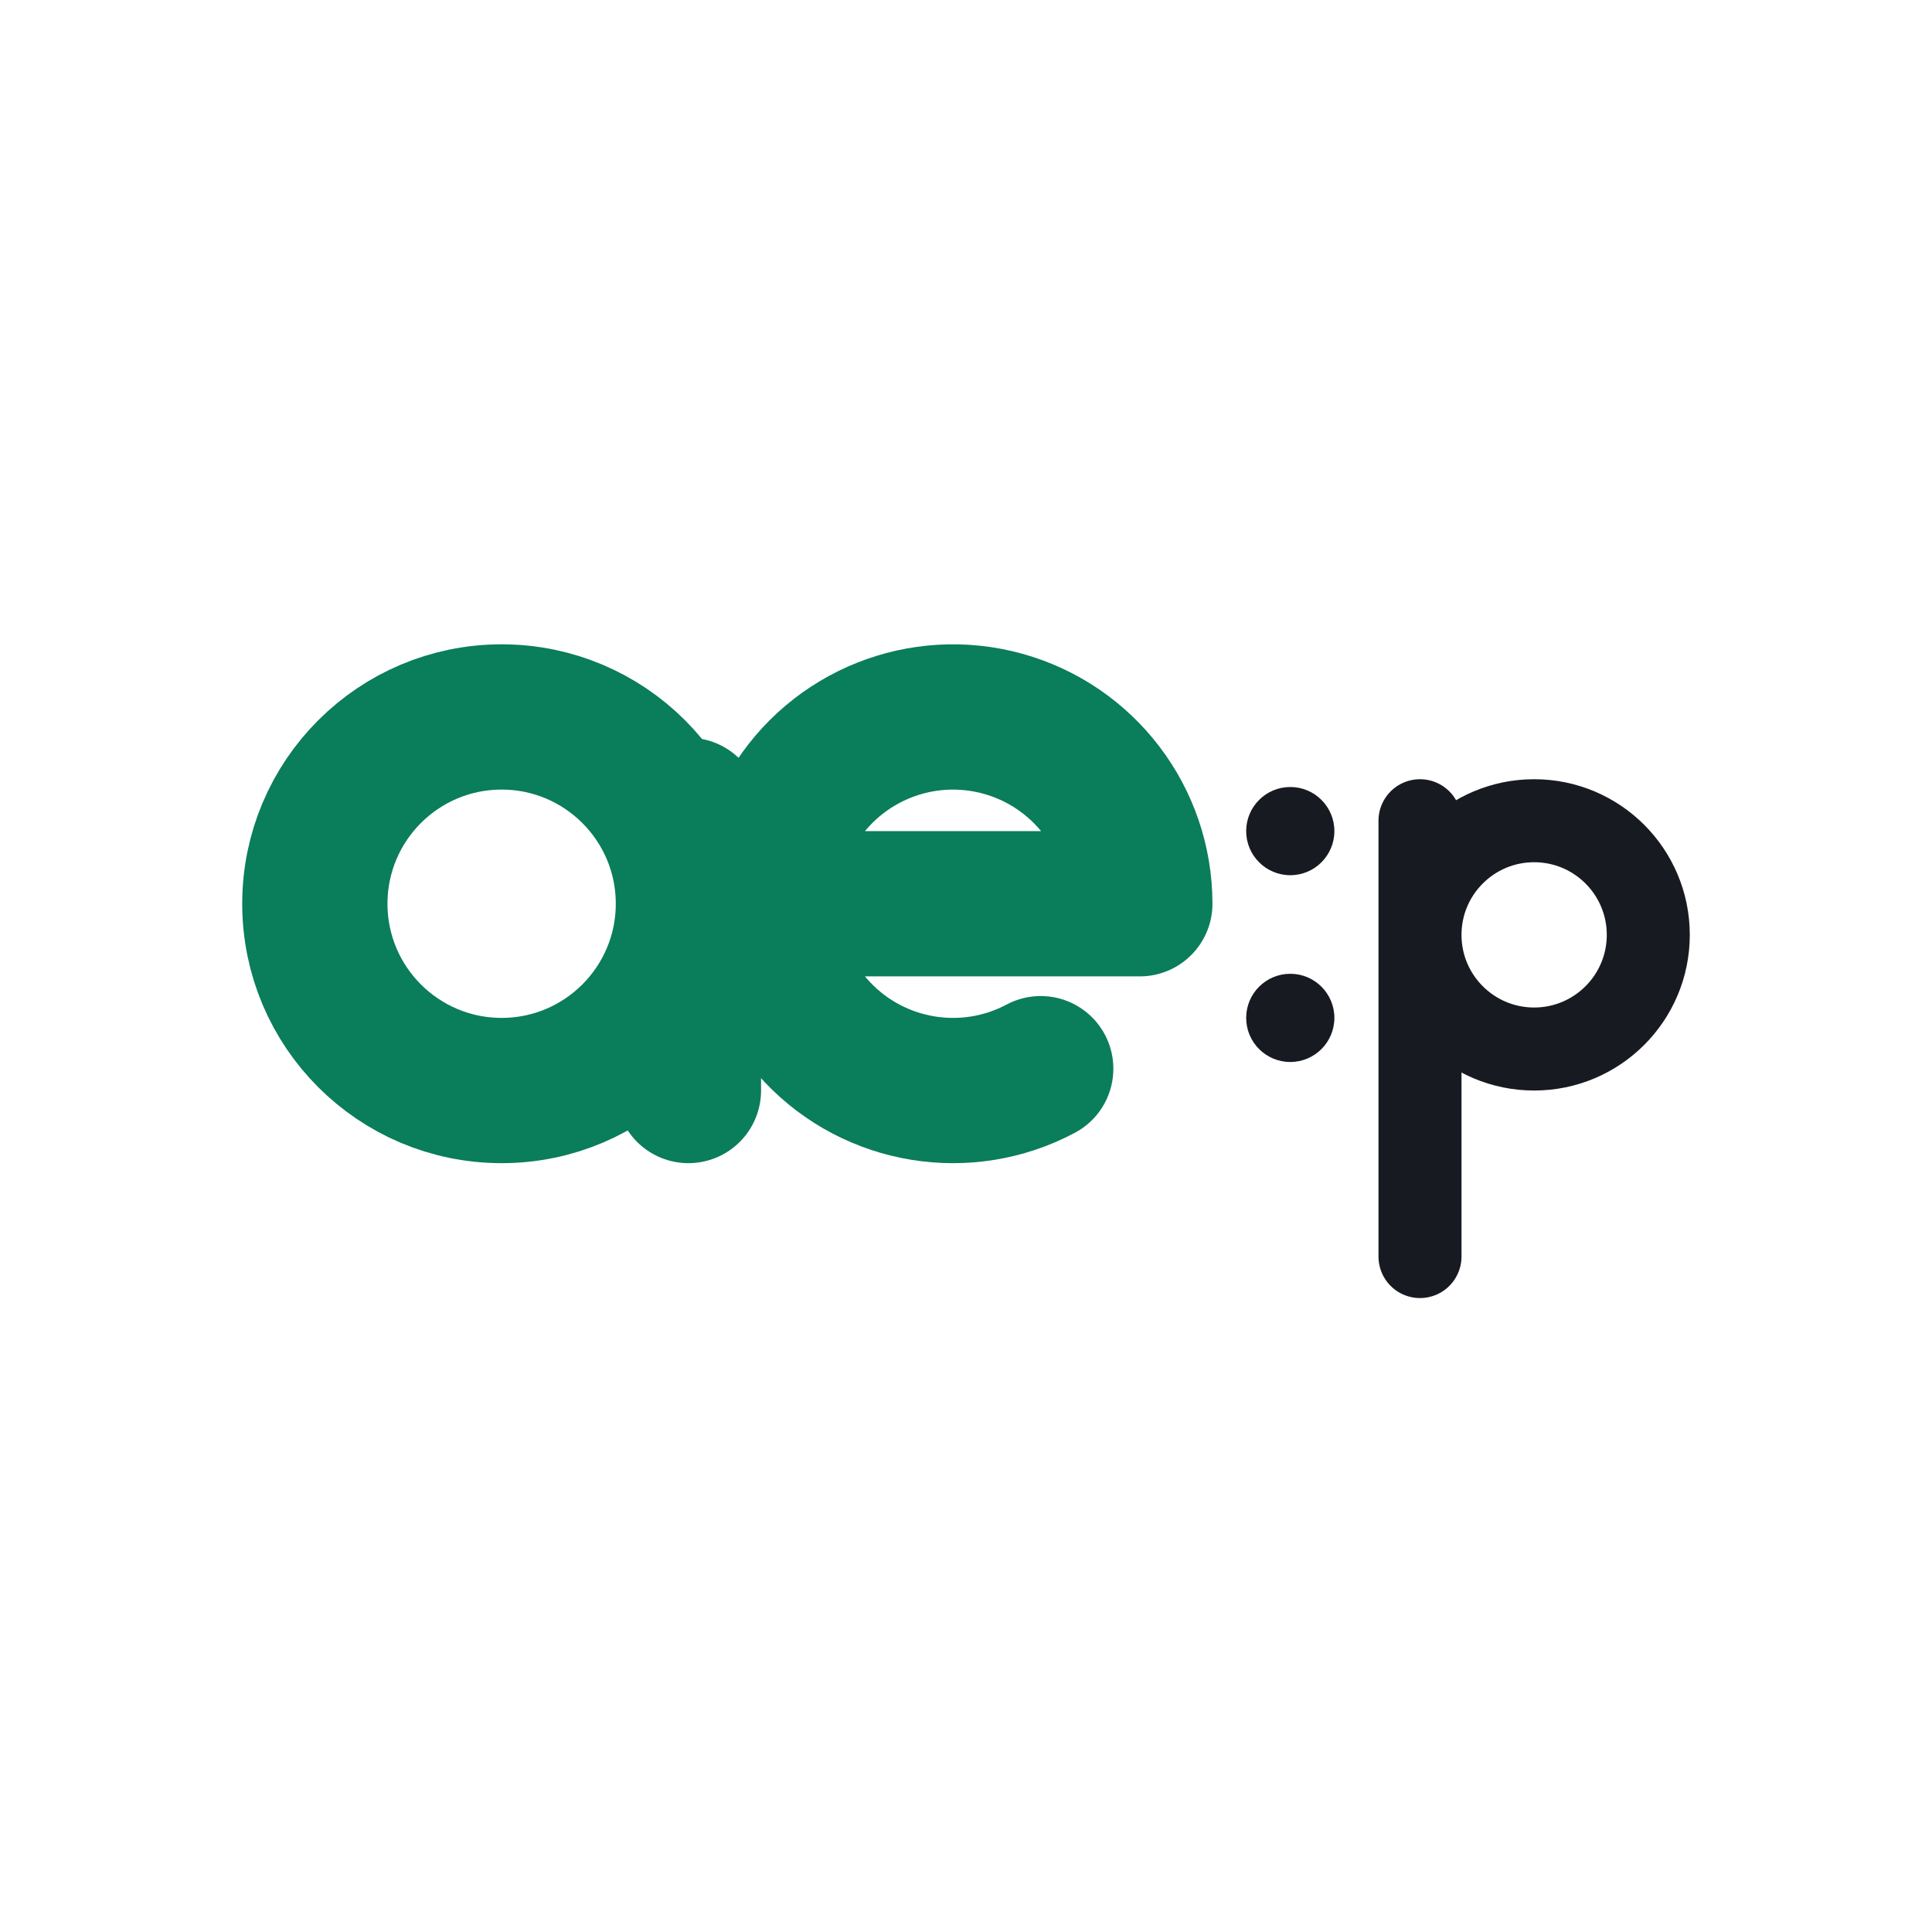
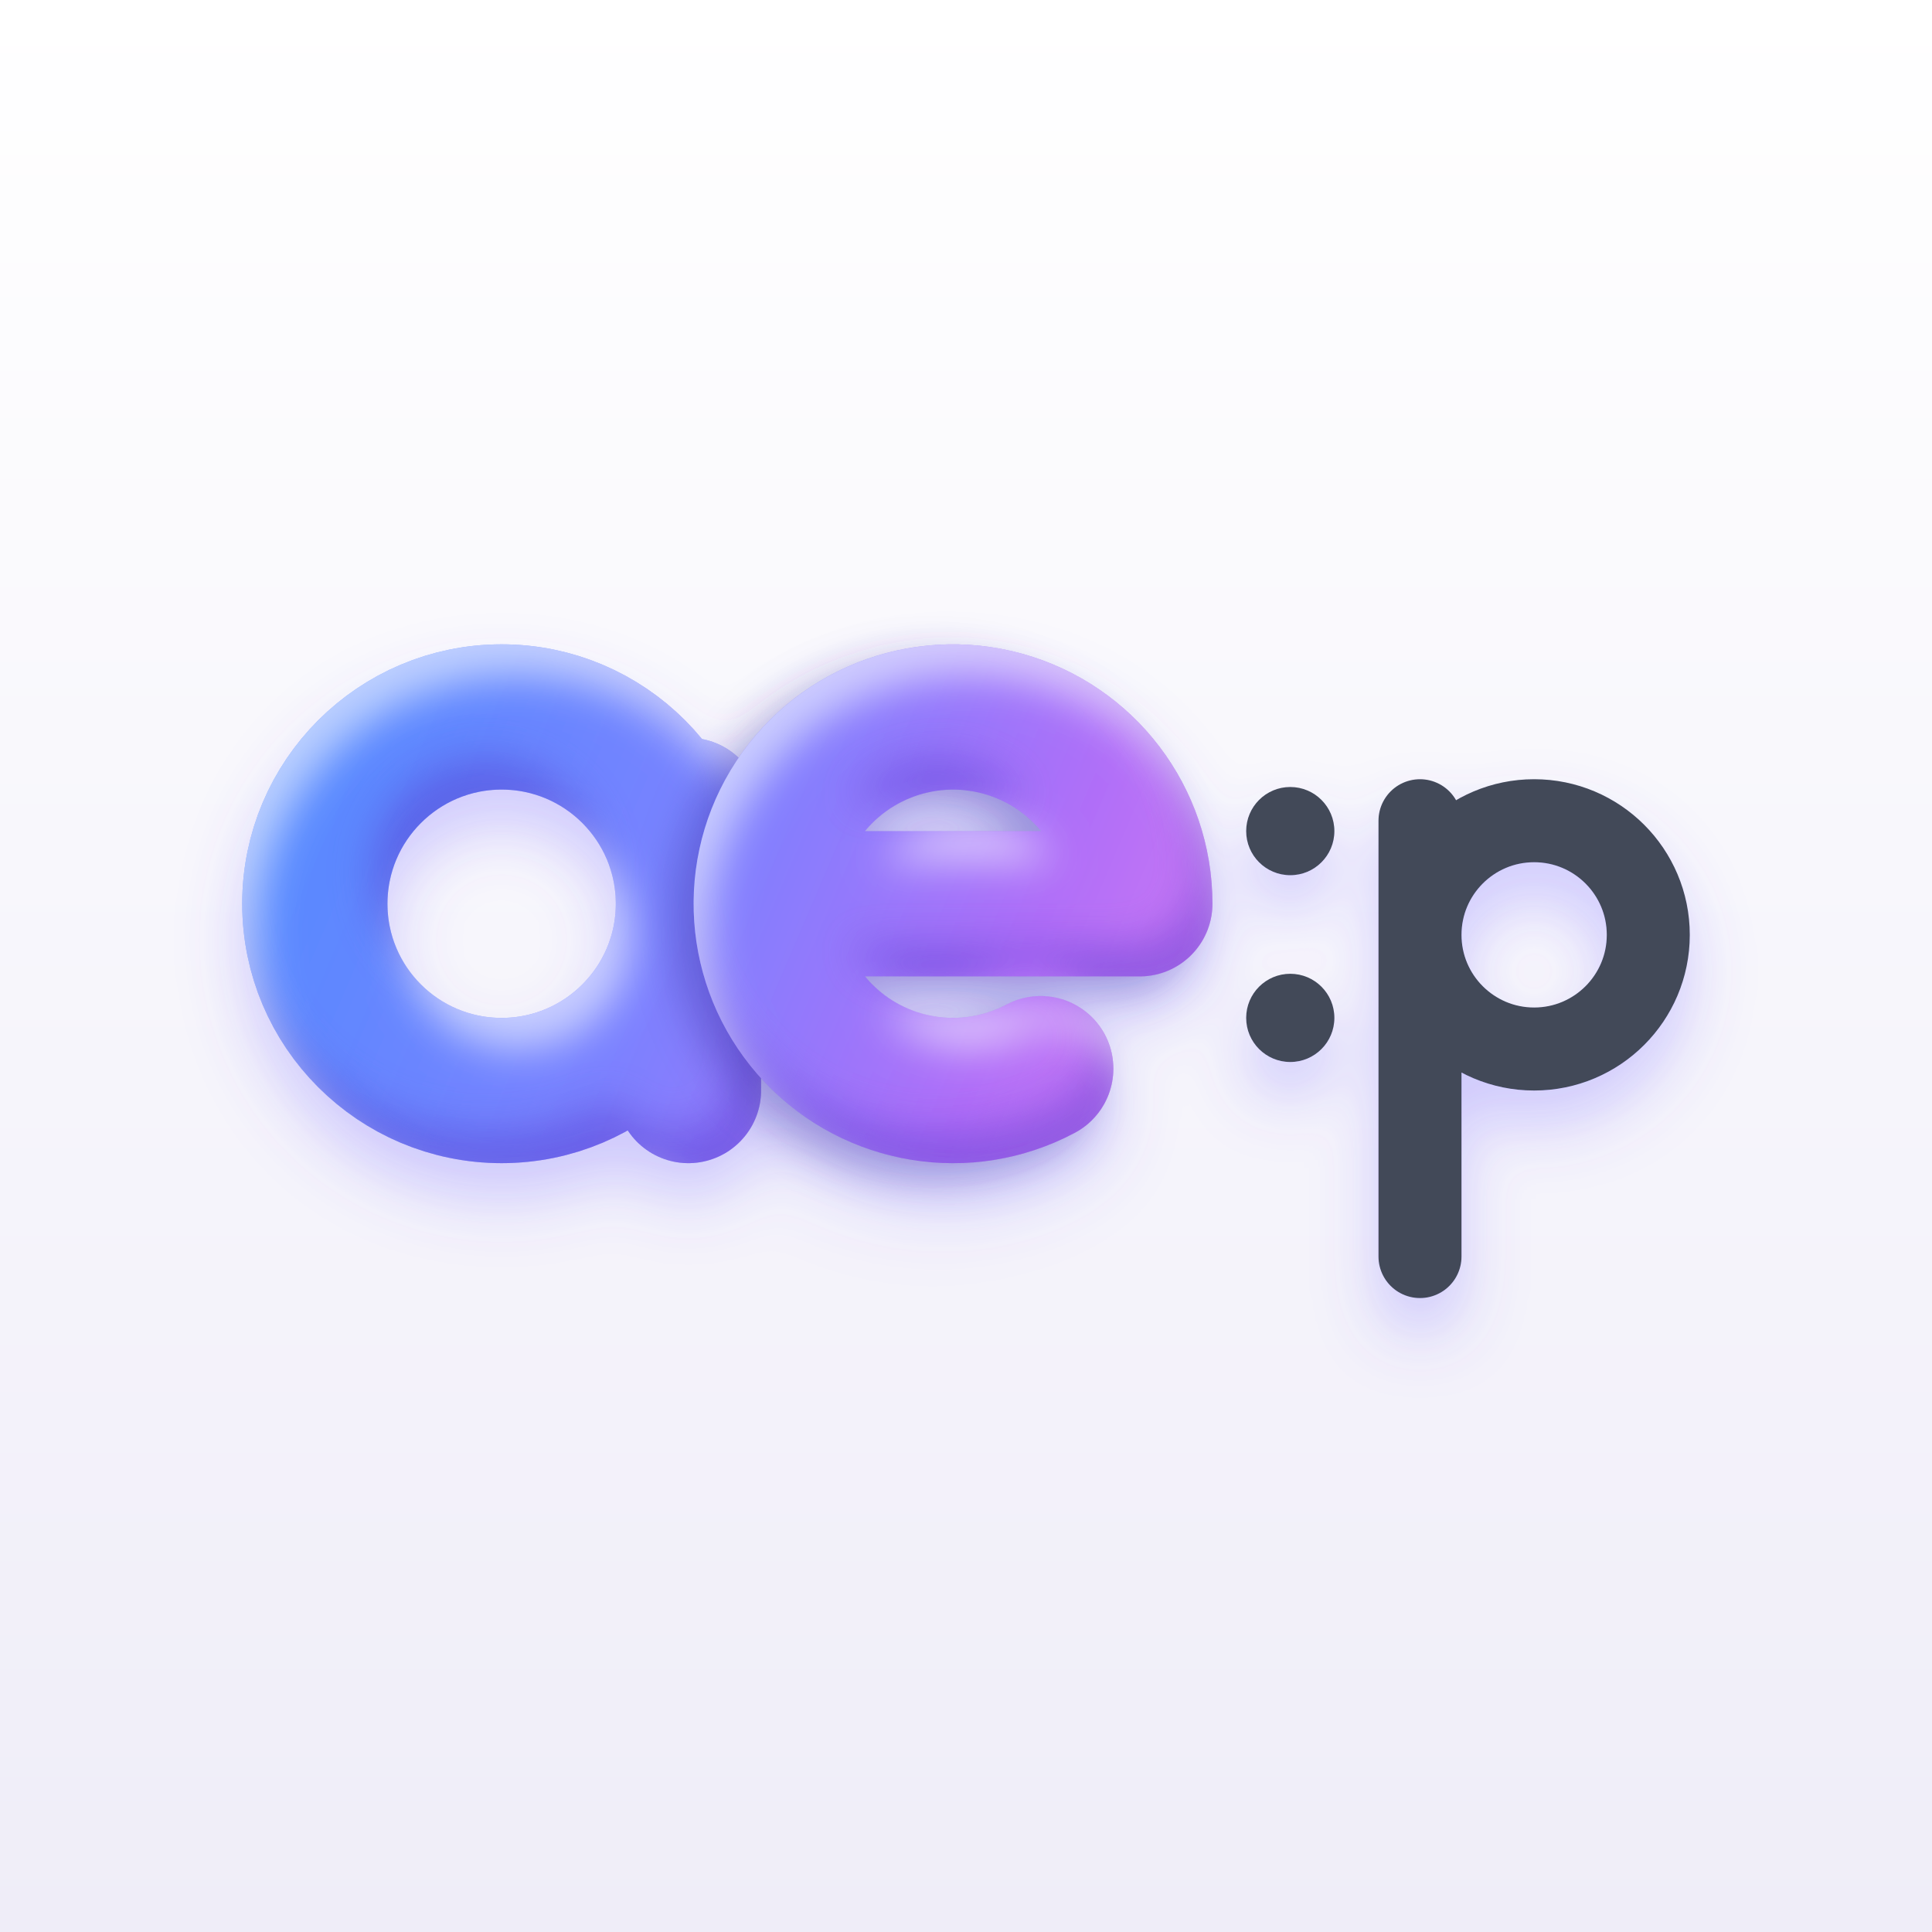
<svg xmlns="http://www.w3.org/2000/svg" viewBox="0 0 1024 1024">
-   <rect width="1024" height="1024" fill="#FFFFFF" />
+   <defs>
+     <linearGradient id="grad" gradientUnits="userSpaceOnUse" x1="10" y1="20" x2="197" y2="100">
+       <stop offset="0" stop-color="#4E8BFF" />
+       <stop offset=".45" stop-color="#7A82FF" />
+       <stop offset=".78" stop-color="#B06EF8" />
+       <stop offset="1" stop-color="#D47CF2" />
+     </linearGradient>
+     <filter id="puff" filterUnits="userSpaceOnUse" x="-40" y="-40" width="400" height="240" color-interpolation-filters="sRGB">
+       <feGaussianBlur in="SourceAlpha" stdDeviation="4" result="b" />
+       <feOffset in="b" dx="-3" dy="-6" result="o1" />
+       <feComposite in="SourceAlpha" in2="o1" operator="out" result="rimBR" />
+       <feFlood flood-color="#4B2FC9" flood-opacity="0.4" />
+       <feComposite in2="rimBR" operator="in" result="shade" />
+       <feOffset in="b" dx="3" dy="6" result="o2" />
+       <feComposite in="SourceAlpha" in2="o2" operator="out" result="rimTL" />
+       <feFlood flood-color="#FFFFFF" flood-opacity="0.6" />
+       <feComposite in2="rimTL" operator="in" result="hi" />
+       <feMerge>
+         <feMergeNode in="SourceGraphic" />
+         <feMergeNode in="shade" />
+         <feMergeNode in="hi" />
+       </feMerge>
+     </filter>
+     <filter id="overlap" filterUnits="userSpaceOnUse" x="-40" y="-40" width="400" height="240" color-interpolation-filters="sRGB">
+       <feGaussianBlur in="SourceAlpha" stdDeviation="4" />
+       <feOffset dx="-4" dy="3" result="s" />
+       <feFlood flood-color="#2E2394" flood-opacity=".35" />
+       <feComposite in2="s" operator="in" />
+       <feMerge>
+         <feMergeNode />
+         <feMergeNode in="SourceGraphic" />
+       </feMerge>
+     </filter>
+     <filter id="drop" filterUnits="userSpaceOnUse" x="-40" y="-40" width="400" height="240" color-interpolation-filters="sRGB">
+       <feDropShadow dx="0" dy="7" stdDeviation="6" flood-color="#6A5CFF" flood-opacity="0.28" />
+     </filter>
+   </defs>
+   <defs>
+     <linearGradient id="bg" x1="0" y1="0" x2="0" y2="1">
+       <stop offset="0" stop-color="#FFFFFF" />
+       <stop offset="1" stop-color="#EFEDF8" />
+     </linearGradient>
+   </defs>
+   <rect width="1024" height="1024" fill="url(#bg)" />
  <g transform="translate(100.875 314) scale(2.75)">
-     <g fill="none" stroke="#0A7D5A" stroke-width="28" stroke-linecap="round" stroke-linejoin="round">
-       <path d="M24 60a36 36 0 1 0 72 0a36 36 0 1 0 -72 0M96 42V96" />
-       <path d="M111 60H183A36 36 0 1 0 163.9 91.79" />
+     <g filter="url(#drop)">
+       <g fill="none" stroke="url(#grad)" stroke-width="28" stroke-linecap="round" stroke-linejoin="round">
+         <path d="M24 60a36 36 0 1 0 72 0a36 36 0 1 0 -72 0M96 42V96" filter="url(#puff)" />
+         <g filter="url(#overlap)">
+           <path d="M111 60H183A36 36 0 1 0 163.9 91.79" filter="url(#puff)" />
+         </g>
+       </g>
+       <g fill="#434859">
+         <circle cx="212" cy="46" r="8.5" />
+         <circle cx="212" cy="82" r="8.5" />
+       </g>
+       <path d="M237 66a22 22 0 1 0 44 0a22 22 0 1 0 -44 0M237 44V128" fill="none" stroke="#434859" stroke-width="16" stroke-linecap="round" />
    </g>
-     <g fill="#171B21">
-       <circle cx="212" cy="46" r="8.5" />
-       <circle cx="212" cy="82" r="8.5" />
-     </g>
-     <path d="M237 66a22 22 0 1 0 44 0a22 22 0 1 0 -44 0M237 44V128" fill="none" stroke="#171B21" stroke-width="16" stroke-linecap="round" />
  </g>
</svg>
